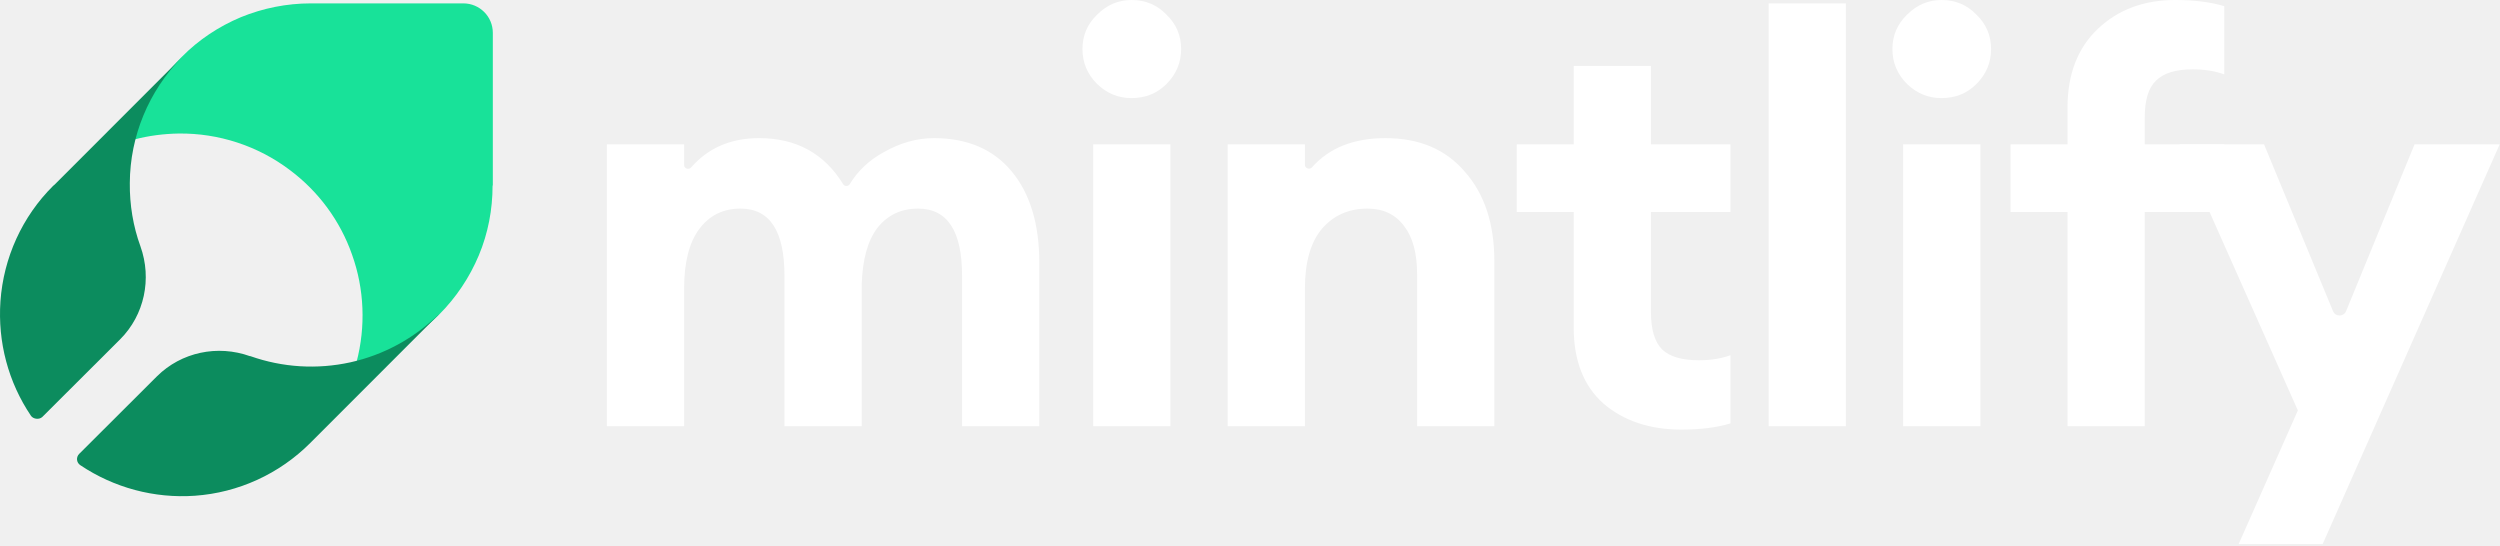
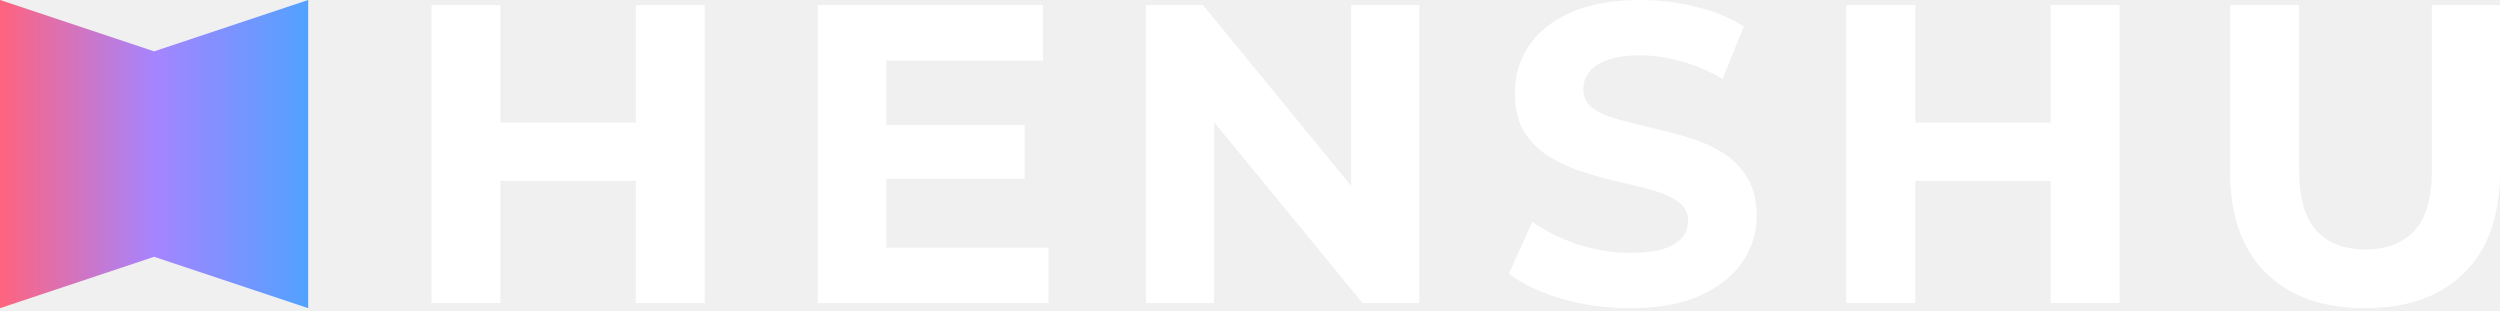
- <svg xmlns="http://www.w3.org/2000/svg" width="1682" height="367" viewBox="0 0 1682 367" fill="none">
-   <path d="M1562.69 366.037H1506.17L1546 276.14L1466.34 97.105H1523.24L1569.66 209.337C1571.28 213.26 1576.84 213.253 1578.45 209.325L1624.52 97.105H1681.79L1562.69 366.037Z" fill="white" />
-   <path d="M1391.02 286.761V142.622H1352.71V97.104H1391.02V72.449C1391.02 49.943 1397.85 32.242 1411.5 19.345C1425.16 6.448 1442.48 0 1463.47 0C1476.37 0 1487.37 1.391 1496.47 4.172V50.069C1490.4 47.793 1483.32 46.656 1475.23 46.656C1463.85 46.656 1455.63 49.184 1450.57 54.242C1445.51 59.046 1442.99 67.265 1442.99 78.897V97.104H1496.47V142.622H1442.99V286.761H1391.02Z" fill="white" />
-   <path d="M1306.22 66.001C1297.37 66.001 1289.66 62.84 1283.08 56.518C1276.51 49.943 1273.22 42.104 1273.22 33C1273.22 23.897 1276.51 16.184 1283.08 9.862C1289.66 3.287 1297.37 0 1306.22 0C1315.58 0 1323.42 3.287 1329.74 9.862C1336.31 16.184 1339.6 23.897 1339.6 33C1339.6 42.104 1336.31 49.943 1329.74 56.518C1323.42 62.84 1315.58 66.001 1306.22 66.001ZM1280.43 286.761V97.104H1332.39V286.761H1280.43Z" fill="white" />
-   <path d="M1189.94 286.761V2.276H1241.91V286.761H1189.94Z" fill="white" />
-   <path d="M1131.24 289.037C1110 289.037 1092.55 283.221 1078.89 271.588C1065.49 259.703 1058.79 242.634 1058.79 220.381V142.622H1020.48V97.104H1058.79V44.38H1110.76V97.104H1164.24V142.622H1110.76V210.14C1110.76 221.772 1113.29 230.117 1118.34 235.174C1123.4 239.979 1131.62 242.381 1143 242.381C1151.09 242.381 1158.17 241.243 1164.24 238.967V284.864C1155.14 287.646 1144.14 289.037 1131.24 289.037Z" fill="white" />
-   <path d="M825.979 286.761V97.104H877.945V110.967C877.945 113.311 881.135 114.347 882.688 112.591C894.273 99.485 910.773 92.932 932.187 92.932C954.946 92.932 972.774 100.518 985.67 115.69C998.82 130.61 1005.39 150.587 1005.39 175.622V286.761H953.429V184.346C953.429 170.438 950.521 159.691 944.704 152.104C938.888 144.265 930.67 140.346 920.049 140.346C907.405 140.346 897.164 144.898 889.325 154.001C881.738 163.105 877.945 176.507 877.945 194.208V286.761H825.979Z" fill="white" />
-   <path d="M761.286 66.001C752.436 66.001 744.723 62.84 738.148 56.518C731.574 49.943 728.286 42.104 728.286 33C728.286 23.897 731.574 16.184 738.148 9.862C744.723 3.287 752.436 0 761.286 0C770.643 0 778.482 3.287 784.804 9.862C791.379 16.184 794.666 23.897 794.666 33C794.666 42.104 791.379 49.943 784.804 56.518C778.482 62.84 770.643 66.001 761.286 66.001ZM735.493 286.761V97.104H787.459V286.761H735.493Z" fill="white" />
-   <path d="M647.273 286.761V185.484C647.273 155.392 637.411 140.346 617.686 140.346C606.307 140.346 597.204 144.645 590.376 153.242C583.801 161.84 580.261 174.61 579.755 191.553V286.761H527.789V185.484C527.789 155.392 517.927 140.346 498.203 140.346C486.571 140.346 477.341 144.898 470.513 154.001C463.685 163.105 460.272 176.507 460.272 194.208V286.761H408.306V97.104H460.272V111.103C460.272 113.435 463.407 114.462 464.939 112.704C476.419 99.522 491.68 92.932 510.72 92.932C535.742 92.932 554.588 103.262 567.259 123.923C568.258 125.553 570.718 125.527 571.712 123.894C577.189 114.891 584.802 107.731 594.548 102.414C605.675 96.093 616.928 92.932 628.307 92.932C650.813 92.932 668.261 100.391 680.652 115.311C693.043 130.231 699.239 150.714 699.239 176.76V286.761H647.273Z" fill="white" />
-   <path d="M331.569 124.833V22.09C331.569 11.065 322.625 2.276 311.764 2.276H209.069C192.938 2.276 176.967 5.472 162.113 11.544C147.26 17.775 133.685 26.724 122.345 38.228L121.546 39.027C106.533 54.207 95.833 73.062 90.402 93.834C100.145 91.277 110.206 89.999 120.268 89.839C147.1 89.52 173.453 98.148 194.855 114.287C214.18 128.668 228.873 148.481 236.859 171.331C245.164 194.5 246.122 219.746 239.893 243.554C260.496 238.122 279.503 227.416 294.675 212.396L295.474 211.597C306.813 200.252 315.917 186.67 322.145 171.81C328.374 156.95 331.409 140.971 331.409 124.833H331.569Z" fill="#18E299" />
-   <path d="M87.337 123.098C87.496 91.579 100.066 61.334 122.182 38.73L36.739 124.212C36.421 124.531 36.102 124.69 35.784 125.008C14.941 145.702 2.371 173.4 0.303 202.69C-1.607 230.07 5.553 257.131 20.828 279.736C22.285 281.892 26.238 282.601 28.466 280.532L80.813 228.319C97.202 211.923 102.293 187.568 94.497 165.759C89.564 152.229 87.178 137.743 87.337 123.098Z" fill="#0C8C5E" />
-   <path d="M294.976 211.605C278.587 227.683 258.062 238.826 235.786 243.761C213.351 248.695 190.121 247.263 168.482 239.622C168.482 239.622 168.323 239.622 168.164 239.622C146.365 231.822 122.022 236.916 105.633 253.153L53.285 305.365C51.057 307.594 51.376 311.255 54.081 313.006C76.674 328.129 103.724 335.451 131.091 333.541C160.368 331.472 187.894 318.896 208.737 298.043L209.533 297.247L294.976 211.765V211.605Z" fill="#0C8C5E" />
+ <svg xmlns="http://www.w3.org/2000/svg" width="830" height="103" viewBox="0 0 830 103" fill="none">
+   <path d="M211.081 1.696H233.975V100.622H211.081V1.696ZM166.14 100.622H143.246V1.696H166.14V100.622ZM212.777 60.062H164.444V40.701H212.777V60.062Z" fill="white" />
+   <path d="M292.571 41.549H340.197V59.356H292.571V41.549ZM294.266 82.25H348.111V100.622H271.513V1.696H346.274V20.068H294.266V82.25Z" fill="white" />
+   <path d="M380.459 100.622V1.696H399.397L457.763 72.923H448.577V1.696H471.189V100.622H452.393L393.885 29.395H403.071V100.622H380.459Z" fill="white" />
+   <path d="M541.232 102.318C533.317 102.318 525.733 101.282 518.479 99.209C511.224 97.042 505.383 94.263 500.954 90.871L508.727 73.63C512.967 76.644 517.96 79.141 523.707 81.12C529.549 83.004 535.437 83.946 541.373 83.946C545.895 83.946 549.523 83.522 552.255 82.674C555.081 81.732 557.154 80.46 558.473 78.859C559.792 77.257 560.452 75.42 560.452 73.347C560.452 70.709 559.415 68.636 557.342 67.129C555.27 65.527 552.538 64.255 549.146 63.313C545.754 62.277 541.985 61.334 537.84 60.486C533.789 59.544 529.69 58.414 525.545 57.095C521.493 55.776 517.772 54.08 514.38 52.007C510.988 49.934 508.209 47.202 506.042 43.81C503.969 40.419 502.933 36.085 502.933 30.808C502.933 25.156 504.44 20.021 507.455 15.404C510.564 10.694 515.181 6.972 521.305 4.24C527.523 1.413 535.296 0 544.623 0C550.842 0 556.966 0.754 562.995 2.261C569.025 3.674 574.348 5.841 578.965 8.762L571.899 26.145C567.282 23.507 562.666 21.575 558.049 20.351C553.433 19.032 548.91 18.372 544.482 18.372C540.054 18.372 536.427 18.89 533.6 19.927C530.774 20.963 528.748 22.329 527.523 24.025C526.298 25.627 525.686 27.511 525.686 29.678C525.686 32.222 526.722 34.294 528.795 35.896C530.868 37.404 533.6 38.628 536.992 39.571C540.384 40.513 544.105 41.455 548.156 42.397C552.302 43.339 556.4 44.423 560.452 45.648C564.597 46.872 568.366 48.521 571.758 50.594C575.149 52.667 577.882 55.399 579.954 58.791C582.121 62.182 583.205 66.469 583.205 71.651C583.205 77.21 581.65 82.297 578.541 86.914C575.432 91.531 570.768 95.252 564.55 98.079C558.426 100.905 550.653 102.318 541.232 102.318Z" fill="white" />
+   <path d="M680.816 1.696H703.711V100.622H680.816V1.696ZM635.875 100.622H612.981V1.696H635.875V100.622ZM682.512 60.062H634.179V40.701H682.512V60.062Z" fill="white" />
+   <path d="M785.2 102.318C771.162 102.318 760.186 98.408 752.272 90.588C744.358 82.769 740.401 71.604 740.401 57.095V1.696H763.295V56.247C763.295 65.668 765.227 72.452 769.089 76.597C772.952 80.743 778.37 82.816 785.342 82.816C792.314 82.816 797.731 80.743 801.594 76.597C805.457 72.452 807.388 65.668 807.388 56.247V1.696H830V57.095C830 71.604 826.043 82.769 818.129 90.588C810.215 98.408 799.238 102.318 785.2 102.318Z" fill="white" />
+   <path fill-rule="evenodd" clip-rule="evenodd" d="M102.318 0L102.318 102.318L51.159 85.265L6.90963e-05 102.318L7.35688e-05 -4.47247e-06L51.159 17.053L102.318 0Z" fill="url(#paint0_linear_1923_802)" />
+   <defs>
+     <linearGradient id="paint0_linear_1923_802" x1="7.40577e-05" y1="51.159" x2="102.318" y2="51.159" gradientUnits="userSpaceOnUse">
+       <stop stop-color="#FF637E" />
+       <stop offset="0.5" stop-color="#A684FF" />
+       <stop offset="1" stop-color="#51A2FF" />
+     </linearGradient>
+   </defs>
</svg>
